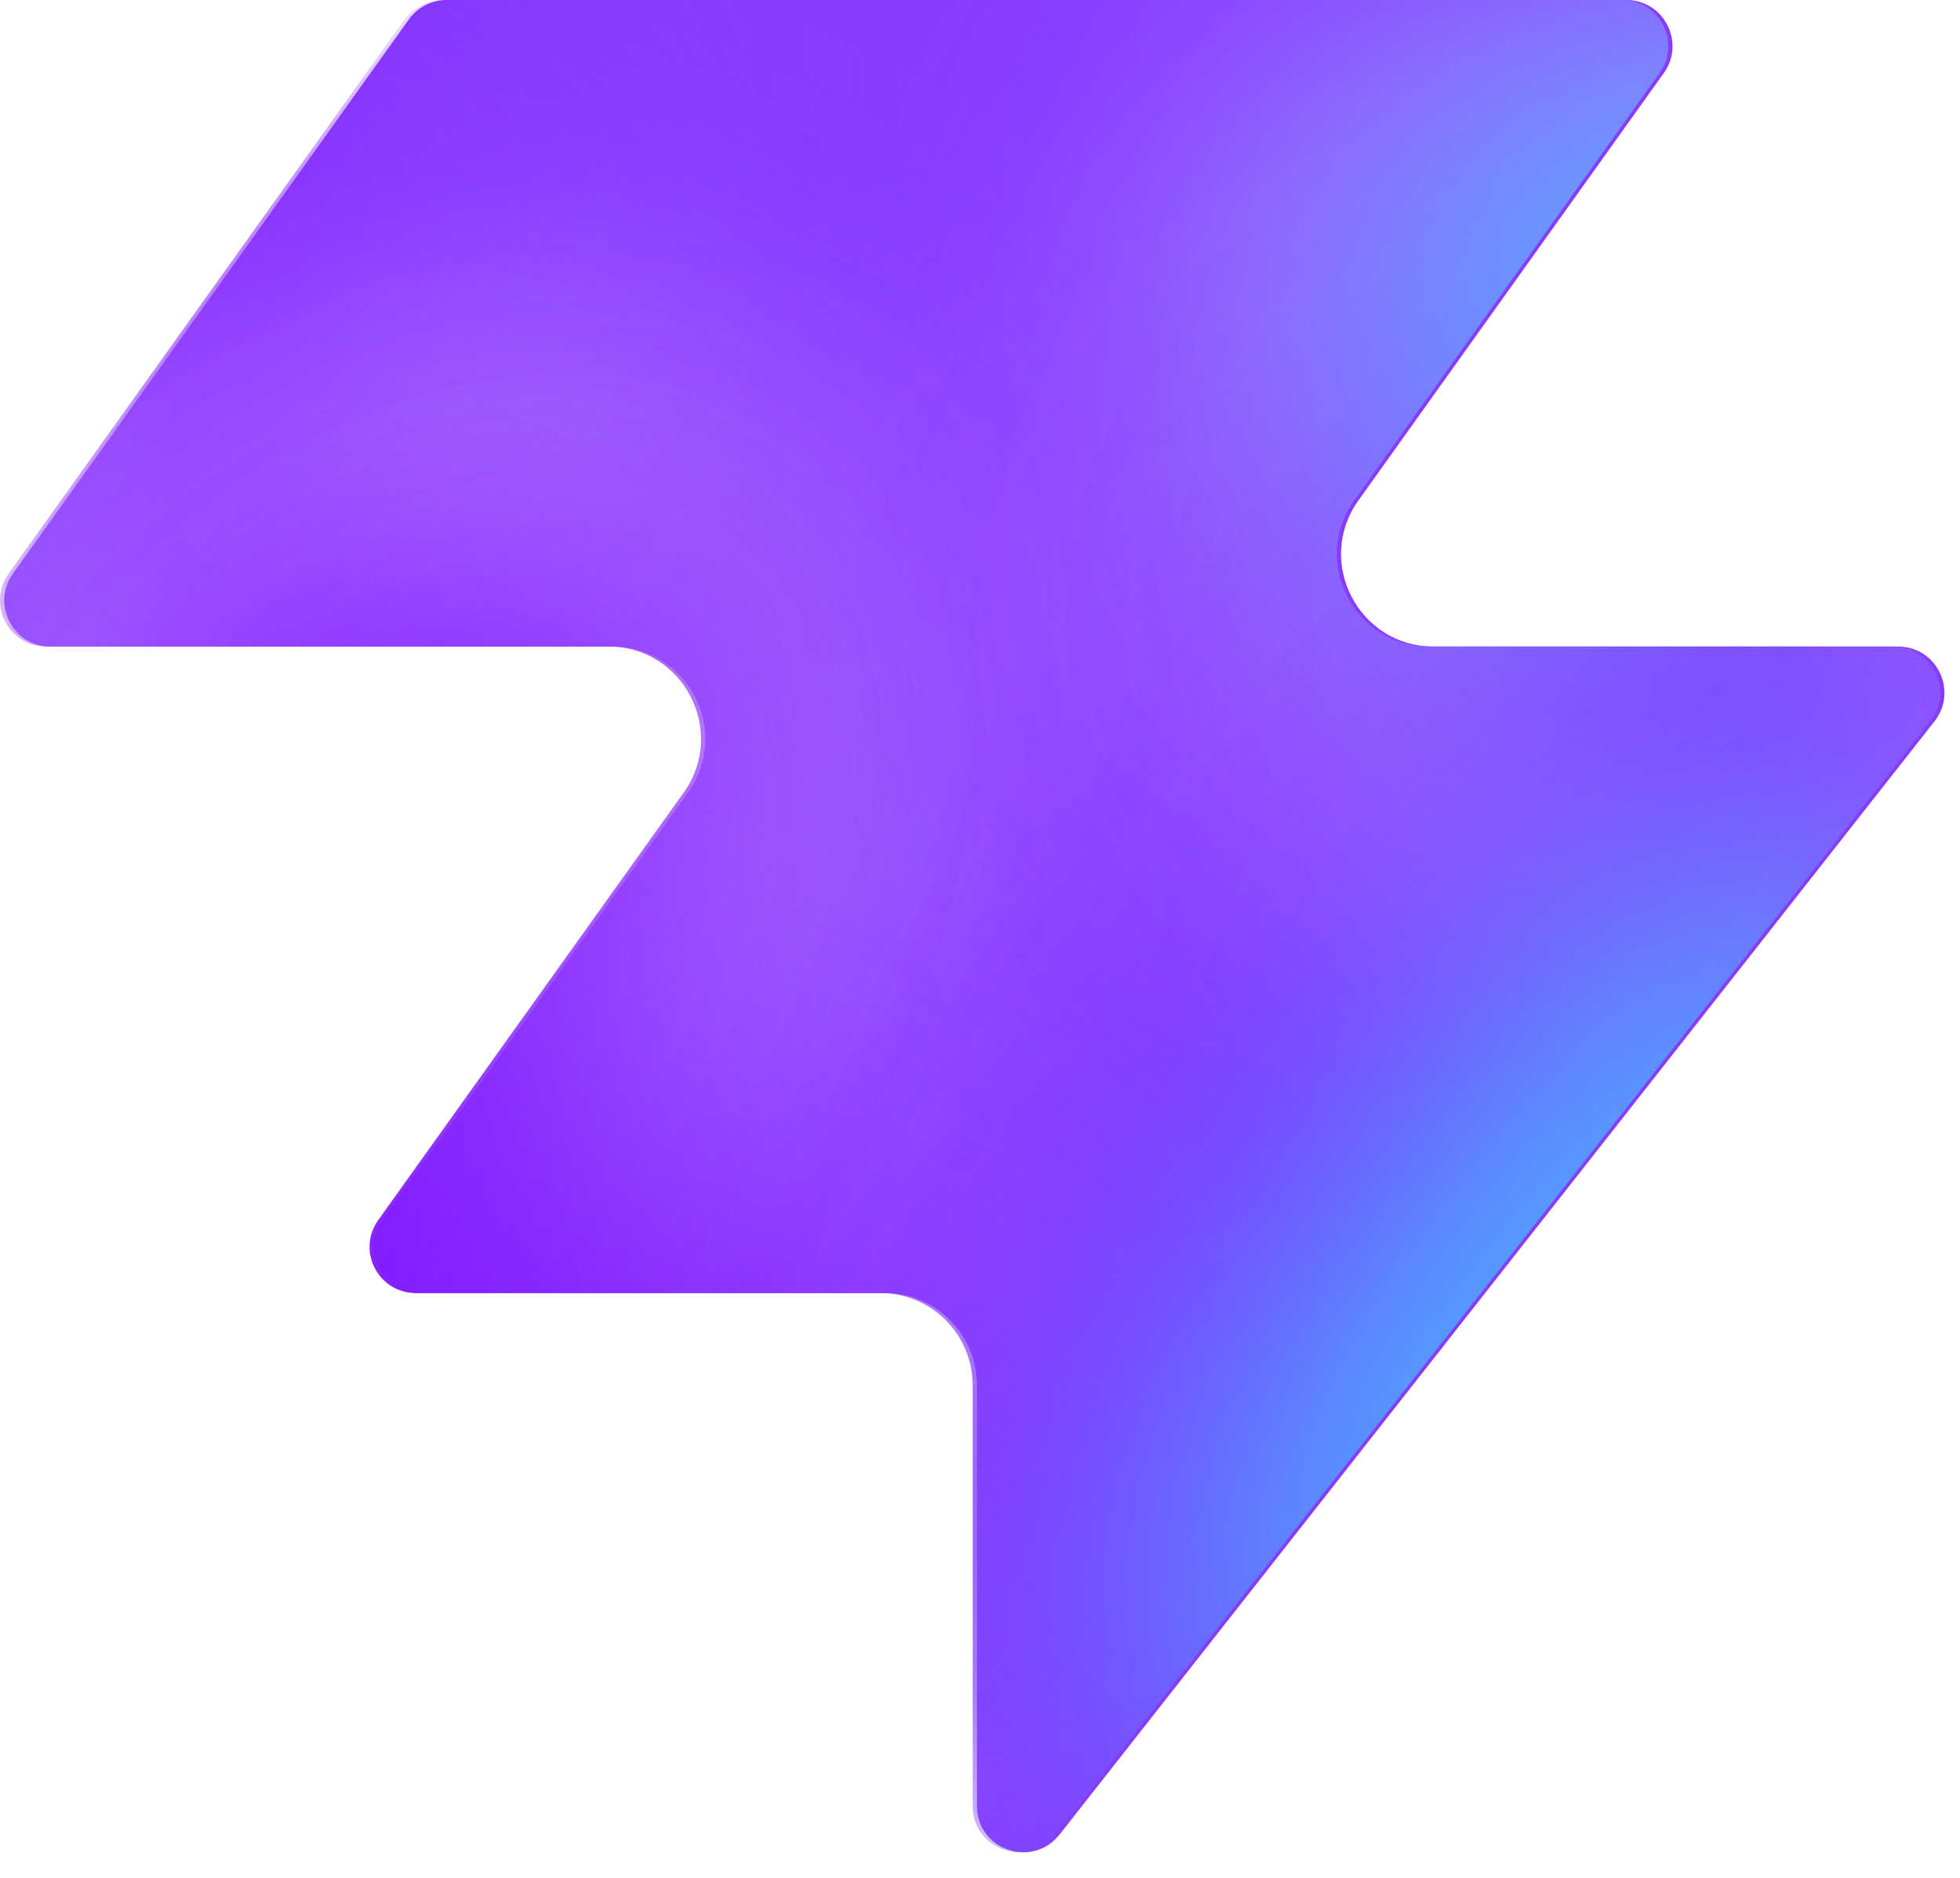
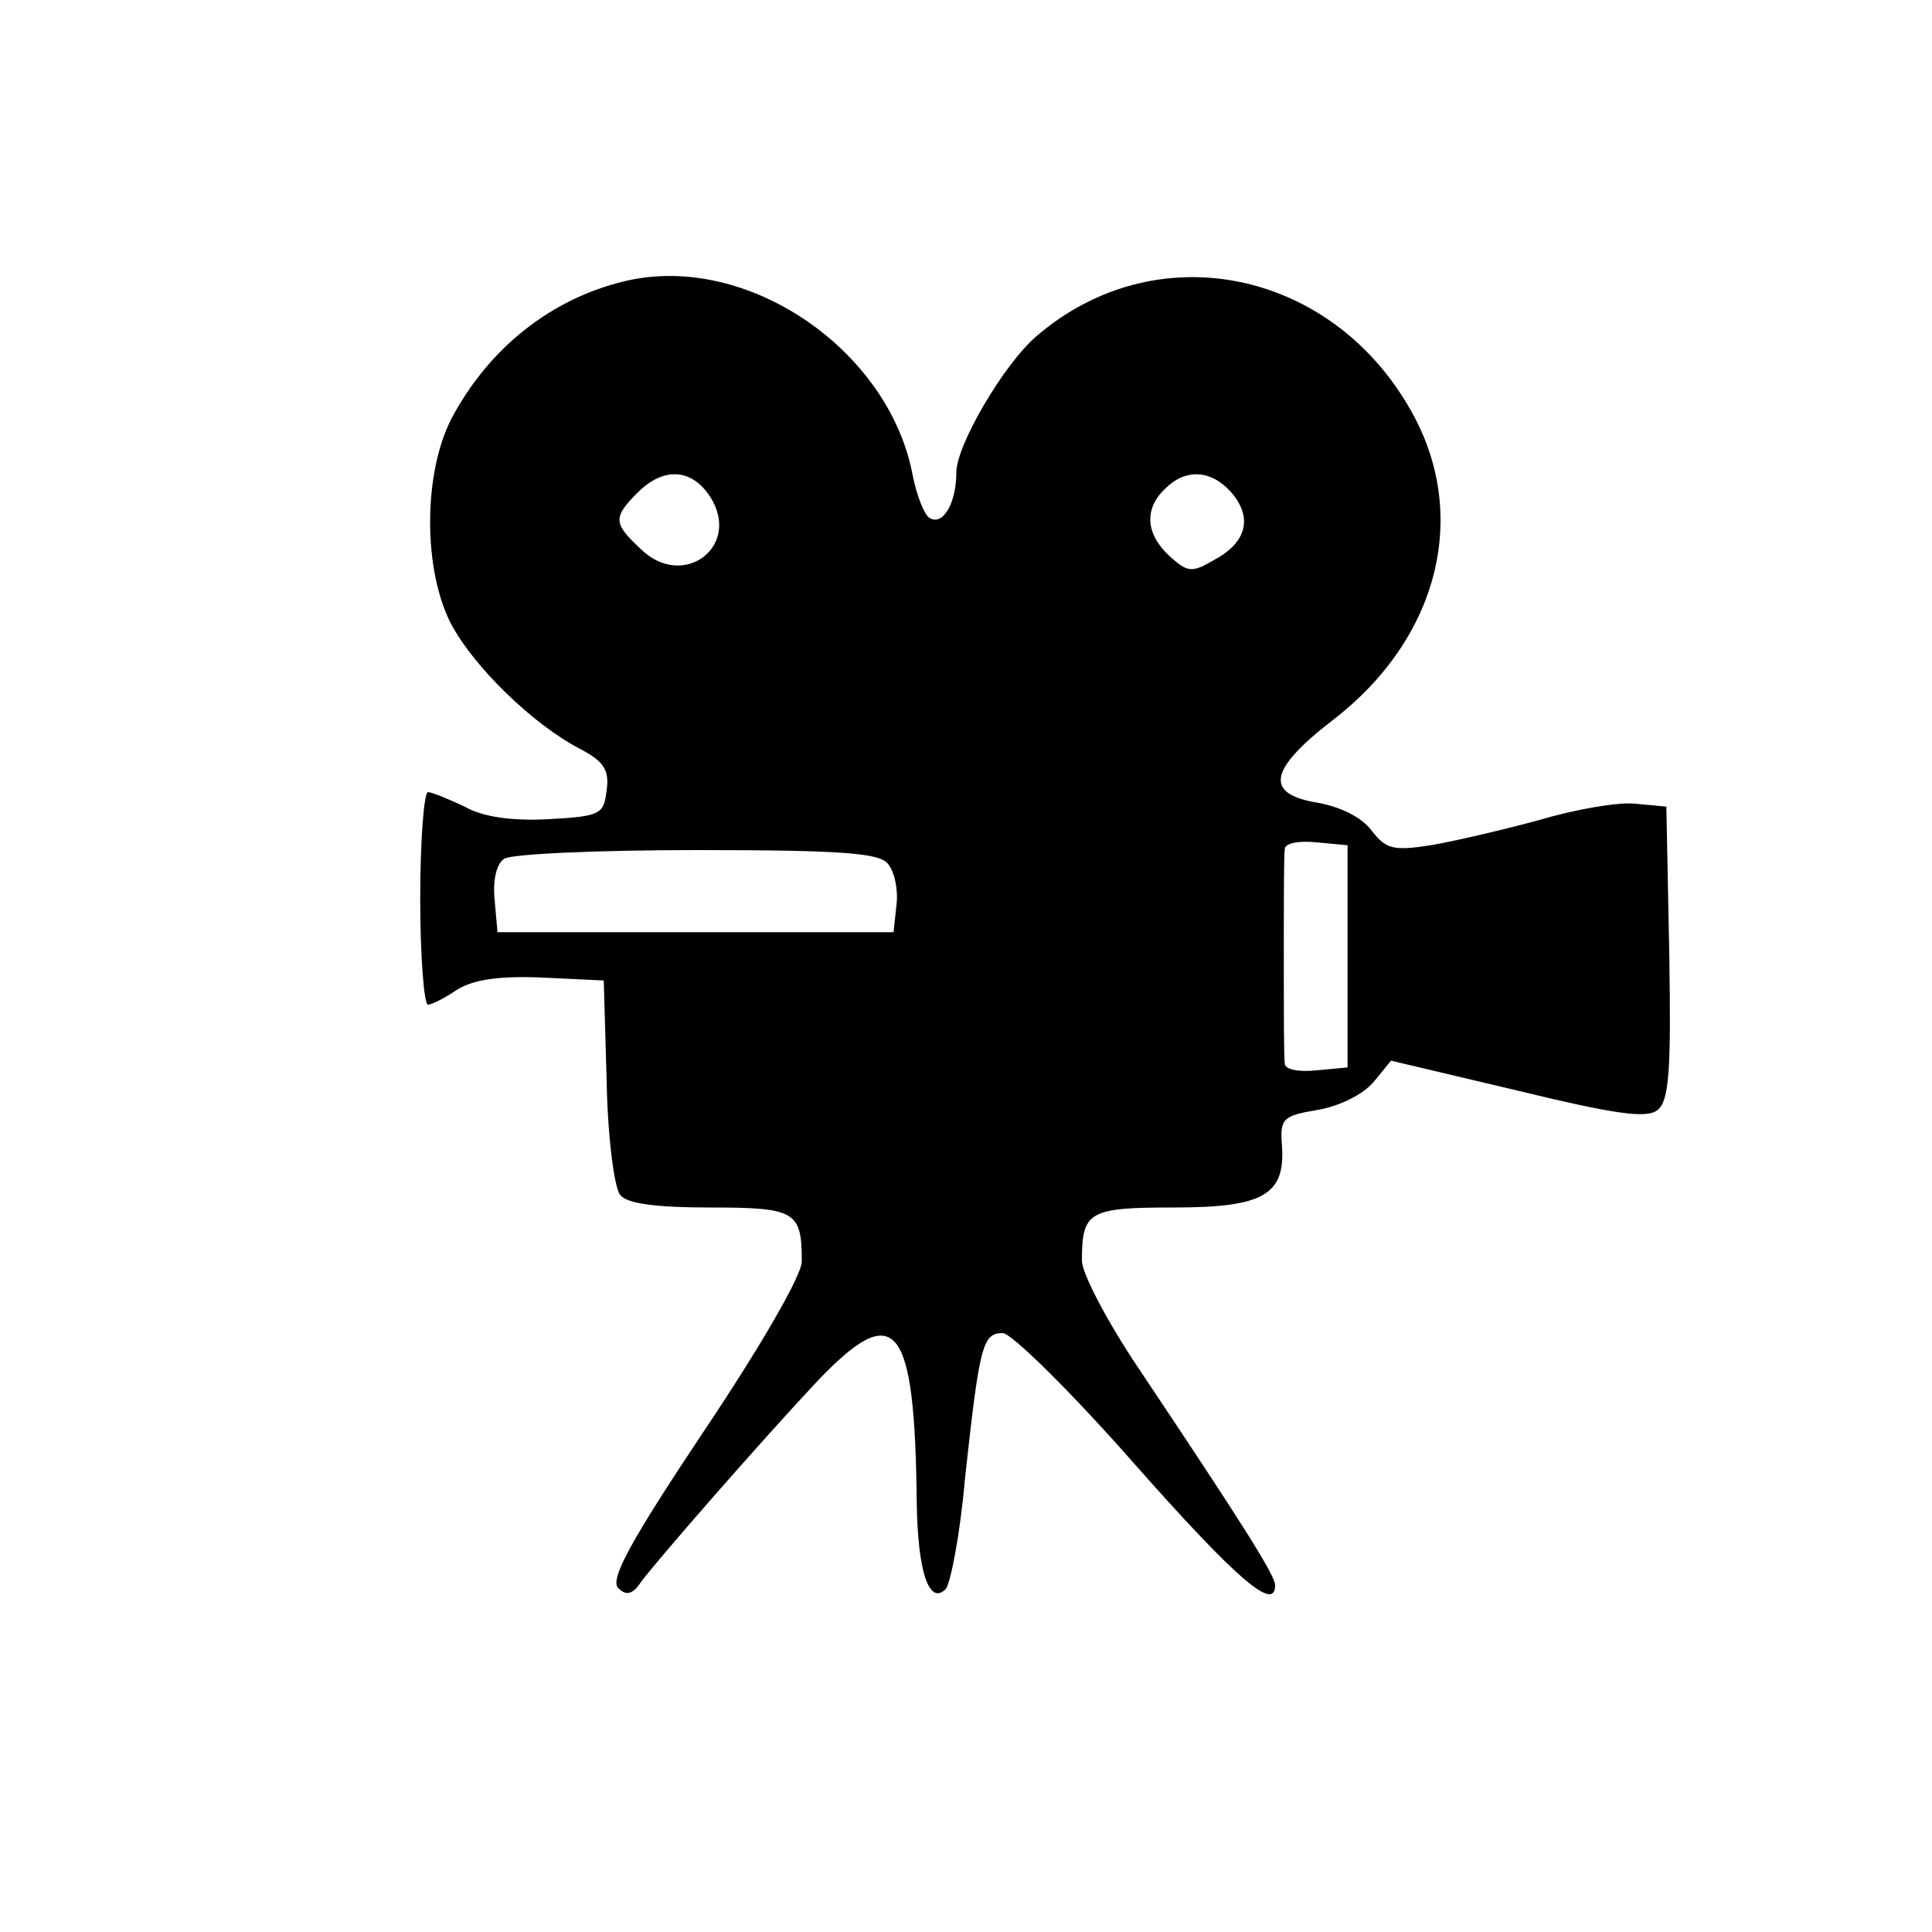
- <svg xmlns="http://www.w3.org/2000/svg" width="48" height="46" fill="none" viewBox="0 0 48 46">
-   <path fill="#863bff" d="M25.946 44.938c-.664.845-2.021.375-2.021-.698V33.937a2.26 2.26 0 0 0-2.262-2.262H10.287c-.92 0-1.456-1.04-.92-1.788l7.48-10.471c1.07-1.497 0-3.578-1.842-3.578H1.237c-.92 0-1.456-1.04-.92-1.788L10.013.474c.214-.297.556-.474.92-.474h28.894c.92 0 1.456 1.04.92 1.788l-7.48 10.471c-1.07 1.498 0 3.579 1.842 3.579h11.377c.943 0 1.473 1.088.89 1.83L25.947 44.94z" style="fill:#863bff;fill:color(display-p3 .525 .23 1);fill-opacity:1" />
-   <mask id="a" width="48" height="46" x="0" y="0" maskUnits="userSpaceOnUse" style="mask-type:alpha">
-     <path fill="#000" d="M25.842 44.938c-.664.844-2.021.375-2.021-.698V33.937a2.26 2.26 0 0 0-2.262-2.262H10.183c-.92 0-1.456-1.04-.92-1.788l7.48-10.471c1.07-1.498 0-3.579-1.842-3.579H1.133c-.92 0-1.456-1.04-.92-1.787L9.91.473c.214-.297.556-.474.92-.474h28.894c.92 0 1.456 1.04.92 1.788l-7.48 10.471c-1.07 1.498 0 3.578 1.842 3.578h11.377c.943 0 1.473 1.088.89 1.832L25.843 44.94z" style="fill:#000;fill-opacity:1" />
-   </mask>
-   <g mask="url(#a)">
-     <g filter="url(#b)">
-       <ellipse cx="5.508" cy="14.704" fill="#ede6ff" rx="5.508" ry="14.704" style="fill:#ede6ff;fill:color(display-p3 .927 .903 1);fill-opacity:1" transform="matrix(.00324 1 1 -.00324 -4.47 31.516)" />
-     </g>
-     <g filter="url(#c)">
-       <ellipse cx="10.399" cy="29.851" fill="#ede6ff" rx="10.399" ry="29.851" style="fill:#ede6ff;fill:color(display-p3 .927 .903 1);fill-opacity:1" transform="matrix(.00324 1 1 -.00324 -39.328 7.883)" />
-     </g>
-     <g filter="url(#d)">
-       <ellipse cx="5.508" cy="30.487" fill="#7e14ff" rx="5.508" ry="30.487" style="fill:#7e14ff;fill:color(display-p3 .492 .077 1);fill-opacity:1" transform="rotate(89.814 -25.913 -14.639)scale(1 -1)" />
-     </g>
-     <g filter="url(#e)">
-       <ellipse cx="5.508" cy="30.599" fill="#7e14ff" rx="5.508" ry="30.599" style="fill:#7e14ff;fill:color(display-p3 .492 .077 1);fill-opacity:1" transform="rotate(89.814 -32.644 -3.334)scale(1 -1)" />
-     </g>
-     <g filter="url(#f)">
-       <ellipse cx="5.508" cy="30.599" fill="#7e14ff" rx="5.508" ry="30.599" style="fill:#7e14ff;fill:color(display-p3 .492 .077 1);fill-opacity:1" transform="matrix(.00324 1 1 -.00324 -34.34 30.47)" />
-     </g>
-     <g filter="url(#g)">
-       <ellipse cx="14.072" cy="22.078" fill="#ede6ff" rx="14.072" ry="22.078" style="fill:#ede6ff;fill:color(display-p3 .927 .903 1);fill-opacity:1" transform="rotate(93.35 24.506 48.493)scale(-1 1)" />
-     </g>
-     <g filter="url(#h)">
-       <ellipse cx="3.47" cy="21.501" fill="#7e14ff" rx="3.47" ry="21.501" style="fill:#7e14ff;fill:color(display-p3 .492 .077 1);fill-opacity:1" transform="rotate(89.009 28.708 47.59)scale(-1 1)" />
-     </g>
-     <g filter="url(#i)">
-       <ellipse cx="3.47" cy="21.501" fill="#7e14ff" rx="3.47" ry="21.501" style="fill:#7e14ff;fill:color(display-p3 .492 .077 1);fill-opacity:1" transform="rotate(89.009 28.708 47.59)scale(-1 1)" />
-     </g>
-     <g filter="url(#j)">
-       <ellipse cx=".387" cy="8.972" fill="#7e14ff" rx="4.407" ry="29.108" style="fill:#7e14ff;fill:color(display-p3 .492 .077 1);fill-opacity:1" transform="rotate(39.51 .387 8.972)" />
-     </g>
-     <g filter="url(#k)">
-       <ellipse cx="47.523" cy="-6.092" fill="#7e14ff" rx="4.407" ry="29.108" style="fill:#7e14ff;fill:color(display-p3 .492 .077 1);fill-opacity:1" transform="rotate(37.892 47.523 -6.092)" />
-     </g>
-     <g filter="url(#l)">
-       <ellipse cx="41.412" cy="6.333" fill="#47bfff" rx="5.971" ry="9.665" style="fill:#47bfff;fill:color(display-p3 .28 .748 1);fill-opacity:1" transform="rotate(37.892 41.412 6.333)" />
-     </g>
-     <g filter="url(#m)">
-       <ellipse cx="-1.879" cy="38.332" fill="#7e14ff" rx="4.407" ry="29.108" style="fill:#7e14ff;fill:color(display-p3 .492 .077 1);fill-opacity:1" transform="rotate(37.892 -1.88 38.332)" />
-     </g>
-     <g filter="url(#n)">
-       <ellipse cx="-1.879" cy="38.332" fill="#7e14ff" rx="4.407" ry="29.108" style="fill:#7e14ff;fill:color(display-p3 .492 .077 1);fill-opacity:1" transform="rotate(37.892 -1.88 38.332)" />
-     </g>
-     <g filter="url(#o)">
-       <ellipse cx="35.651" cy="29.907" fill="#7e14ff" rx="4.407" ry="29.108" style="fill:#7e14ff;fill:color(display-p3 .492 .077 1);fill-opacity:1" transform="rotate(37.892 35.651 29.907)" />
-     </g>
-     <g filter="url(#p)">
-       <ellipse cx="38.418" cy="32.4" fill="#47bfff" rx="5.971" ry="15.297" style="fill:#47bfff;fill:color(display-p3 .28 .748 1);fill-opacity:1" transform="rotate(37.892 38.418 32.4)" />
-     </g>
+ <svg xmlns="http://www.w3.org/2000/svg" version="1.0" width="200pt" height="200pt" viewBox="0 0 200 200" preserveAspectRatio="xMidYMid meet">
+   <g transform="translate(0,200) scale(0.1,-0.1)" fill="#000000" stroke="none">
+     <path d="M647 1709 c-76 -18 -141 -69 -180 -143 -29 -57 -29 -156 0 -212 24 -45 85 -104 133 -129 25 -13 31 -22 28 -43 -3 -25 -6 -27 -60 -30 -37 -2 -68 2 -87 13 -17 8 -34 15 -38 15 -4 0 -8 -49 -8 -110 0 -60 4 -110 8 -110 4 0 18 7 31 16 17 10 43 14 88 12 l63 -3 3 -104 c1 -58 8 -111 14 -118 7 -9 37 -13 93 -13 89 0 95 -4 95 -56 0 -14 -42 -87 -101 -175 -76 -114 -98 -154 -89 -163 8 -8 15 -7 24 7 19 25 122 143 180 205 83 88 103 65 105 -123 1 -73 13 -107 30 -90 5 6 15 57 20 115 15 137 18 150 39 150 9 0 71 -61 136 -135 107 -121 146 -154 146 -126 0 10 -32 61 -141 224 -33 49 -59 99 -59 112 0 51 7 55 95 55 93 0 116 13 112 65 -2 27 1 30 37 36 23 4 47 16 58 29 l18 22 131 -31 c103 -25 134 -29 145 -20 12 10 14 41 12 163 l-3 151 -32 3 c-18 2 -63 -6 -100 -17 -37 -10 -88 -22 -112 -26 -39 -6 -46 -4 -61 15 -10 14 -33 25 -56 29 -55 9 -51 34 15 85 111 85 143 214 81 322 -83 146 -264 182 -387 76 -34 -29 -83 -113 -83 -141 0 -32 -14 -56 -28 -47 -5 3 -13 23 -17 43 -24 131 -172 232 -298 202z m88 -223 c33 -51 -27 -97 -71 -55 -29 27 -30 33 -4 59 27 27 56 25 75 -4z m539 5 c23 -26 17 -52 -16 -70 -24 -14 -28 -14 -47 3 -25 23 -27 49 -5 70 21 21 47 20 68 -3z m121 -481 l0 -115 -32 -3 c-19 -2 -33 1 -33 7 -1 6 -1 56 -1 111 0 55 0 105 1 111 0 6 14 9 33 7 l32 -3 0 -115z m-476 96 c7 -8 11 -27 9 -43 l-3 -28 -205 0 -205 0 -3 34 c-2 20 2 37 10 42 7 5 97 9 199 9 150 0 189 -3 198 -14z" />
  </g>
-   <defs>
-     <filter id="b" width="60.045" height="41.654" x="-19.77" y="16.149" color-interpolation-filters="sRGB" filterUnits="userSpaceOnUse">
-       <feFlood flood-opacity="0" result="BackgroundImageFix" />
-       <feBlend in="SourceGraphic" in2="BackgroundImageFix" result="shape" />
-       <feGaussianBlur result="effect1_foregroundBlur_2002_17158" stdDeviation="7.659" />
-     </filter>
-     <filter id="c" width="90.34" height="51.437" x="-54.613" y="-7.533" color-interpolation-filters="sRGB" filterUnits="userSpaceOnUse">
-       <feFlood flood-opacity="0" result="BackgroundImageFix" />
-       <feBlend in="SourceGraphic" in2="BackgroundImageFix" result="shape" />
-       <feGaussianBlur result="effect1_foregroundBlur_2002_17158" stdDeviation="7.659" />
-     </filter>
-     <filter id="d" width="79.355" height="29.4" x="-49.64" y="2.03" color-interpolation-filters="sRGB" filterUnits="userSpaceOnUse">
-       <feFlood flood-opacity="0" result="BackgroundImageFix" />
-       <feBlend in="SourceGraphic" in2="BackgroundImageFix" result="shape" />
-       <feGaussianBlur result="effect1_foregroundBlur_2002_17158" stdDeviation="4.596" />
-     </filter>
-     <filter id="e" width="79.579" height="29.4" x="-45.045" y="20.029" color-interpolation-filters="sRGB" filterUnits="userSpaceOnUse">
-       <feFlood flood-opacity="0" result="BackgroundImageFix" />
-       <feBlend in="SourceGraphic" in2="BackgroundImageFix" result="shape" />
-       <feGaussianBlur result="effect1_foregroundBlur_2002_17158" stdDeviation="4.596" />
-     </filter>
-     <filter id="f" width="79.579" height="29.4" x="-43.513" y="21.178" color-interpolation-filters="sRGB" filterUnits="userSpaceOnUse">
-       <feFlood flood-opacity="0" result="BackgroundImageFix" />
-       <feBlend in="SourceGraphic" in2="BackgroundImageFix" result="shape" />
-       <feGaussianBlur result="effect1_foregroundBlur_2002_17158" stdDeviation="4.596" />
-     </filter>
-     <filter id="g" width="74.749" height="58.852" x="15.756" y="-17.901" color-interpolation-filters="sRGB" filterUnits="userSpaceOnUse">
-       <feFlood flood-opacity="0" result="BackgroundImageFix" />
-       <feBlend in="SourceGraphic" in2="BackgroundImageFix" result="shape" />
-       <feGaussianBlur result="effect1_foregroundBlur_2002_17158" stdDeviation="7.659" />
-     </filter>
-     <filter id="h" width="61.377" height="25.362" x="23.548" y="2.284" color-interpolation-filters="sRGB" filterUnits="userSpaceOnUse">
-       <feFlood flood-opacity="0" result="BackgroundImageFix" />
-       <feBlend in="SourceGraphic" in2="BackgroundImageFix" result="shape" />
-       <feGaussianBlur result="effect1_foregroundBlur_2002_17158" stdDeviation="4.596" />
-     </filter>
-     <filter id="i" width="61.377" height="25.362" x="23.548" y="2.284" color-interpolation-filters="sRGB" filterUnits="userSpaceOnUse">
-       <feFlood flood-opacity="0" result="BackgroundImageFix" />
-       <feBlend in="SourceGraphic" in2="BackgroundImageFix" result="shape" />
-       <feGaussianBlur result="effect1_foregroundBlur_2002_17158" stdDeviation="4.596" />
-     </filter>
-     <filter id="j" width="56.045" height="63.649" x="-27.636" y="-22.853" color-interpolation-filters="sRGB" filterUnits="userSpaceOnUse">
-       <feFlood flood-opacity="0" result="BackgroundImageFix" />
-       <feBlend in="SourceGraphic" in2="BackgroundImageFix" result="shape" />
-       <feGaussianBlur result="effect1_foregroundBlur_2002_17158" stdDeviation="4.596" />
-     </filter>
-     <filter id="k" width="54.814" height="64.646" x="20.116" y="-38.415" color-interpolation-filters="sRGB" filterUnits="userSpaceOnUse">
-       <feFlood flood-opacity="0" result="BackgroundImageFix" />
-       <feBlend in="SourceGraphic" in2="BackgroundImageFix" result="shape" />
-       <feGaussianBlur result="effect1_foregroundBlur_2002_17158" stdDeviation="4.596" />
-     </filter>
-     <filter id="l" width="33.541" height="35.313" x="24.641" y="-11.323" color-interpolation-filters="sRGB" filterUnits="userSpaceOnUse">
-       <feFlood flood-opacity="0" result="BackgroundImageFix" />
-       <feBlend in="SourceGraphic" in2="BackgroundImageFix" result="shape" />
-       <feGaussianBlur result="effect1_foregroundBlur_2002_17158" stdDeviation="4.596" />
-     </filter>
-     <filter id="m" width="54.814" height="64.646" x="-29.286" y="6.009" color-interpolation-filters="sRGB" filterUnits="userSpaceOnUse">
-       <feFlood flood-opacity="0" result="BackgroundImageFix" />
-       <feBlend in="SourceGraphic" in2="BackgroundImageFix" result="shape" />
-       <feGaussianBlur result="effect1_foregroundBlur_2002_17158" stdDeviation="4.596" />
-     </filter>
-     <filter id="n" width="54.814" height="64.646" x="-29.286" y="6.009" color-interpolation-filters="sRGB" filterUnits="userSpaceOnUse">
-       <feFlood flood-opacity="0" result="BackgroundImageFix" />
-       <feBlend in="SourceGraphic" in2="BackgroundImageFix" result="shape" />
-       <feGaussianBlur result="effect1_foregroundBlur_2002_17158" stdDeviation="4.596" />
-     </filter>
-     <filter id="o" width="54.814" height="64.646" x="8.244" y="-2.416" color-interpolation-filters="sRGB" filterUnits="userSpaceOnUse">
-       <feFlood flood-opacity="0" result="BackgroundImageFix" />
-       <feBlend in="SourceGraphic" in2="BackgroundImageFix" result="shape" />
-       <feGaussianBlur result="effect1_foregroundBlur_2002_17158" stdDeviation="4.596" />
-     </filter>
-     <filter id="p" width="39.409" height="43.623" x="18.713" y="10.588" color-interpolation-filters="sRGB" filterUnits="userSpaceOnUse">
-       <feFlood flood-opacity="0" result="BackgroundImageFix" />
-       <feBlend in="SourceGraphic" in2="BackgroundImageFix" result="shape" />
-       <feGaussianBlur result="effect1_foregroundBlur_2002_17158" stdDeviation="4.596" />
-     </filter>
-   </defs>
</svg>
